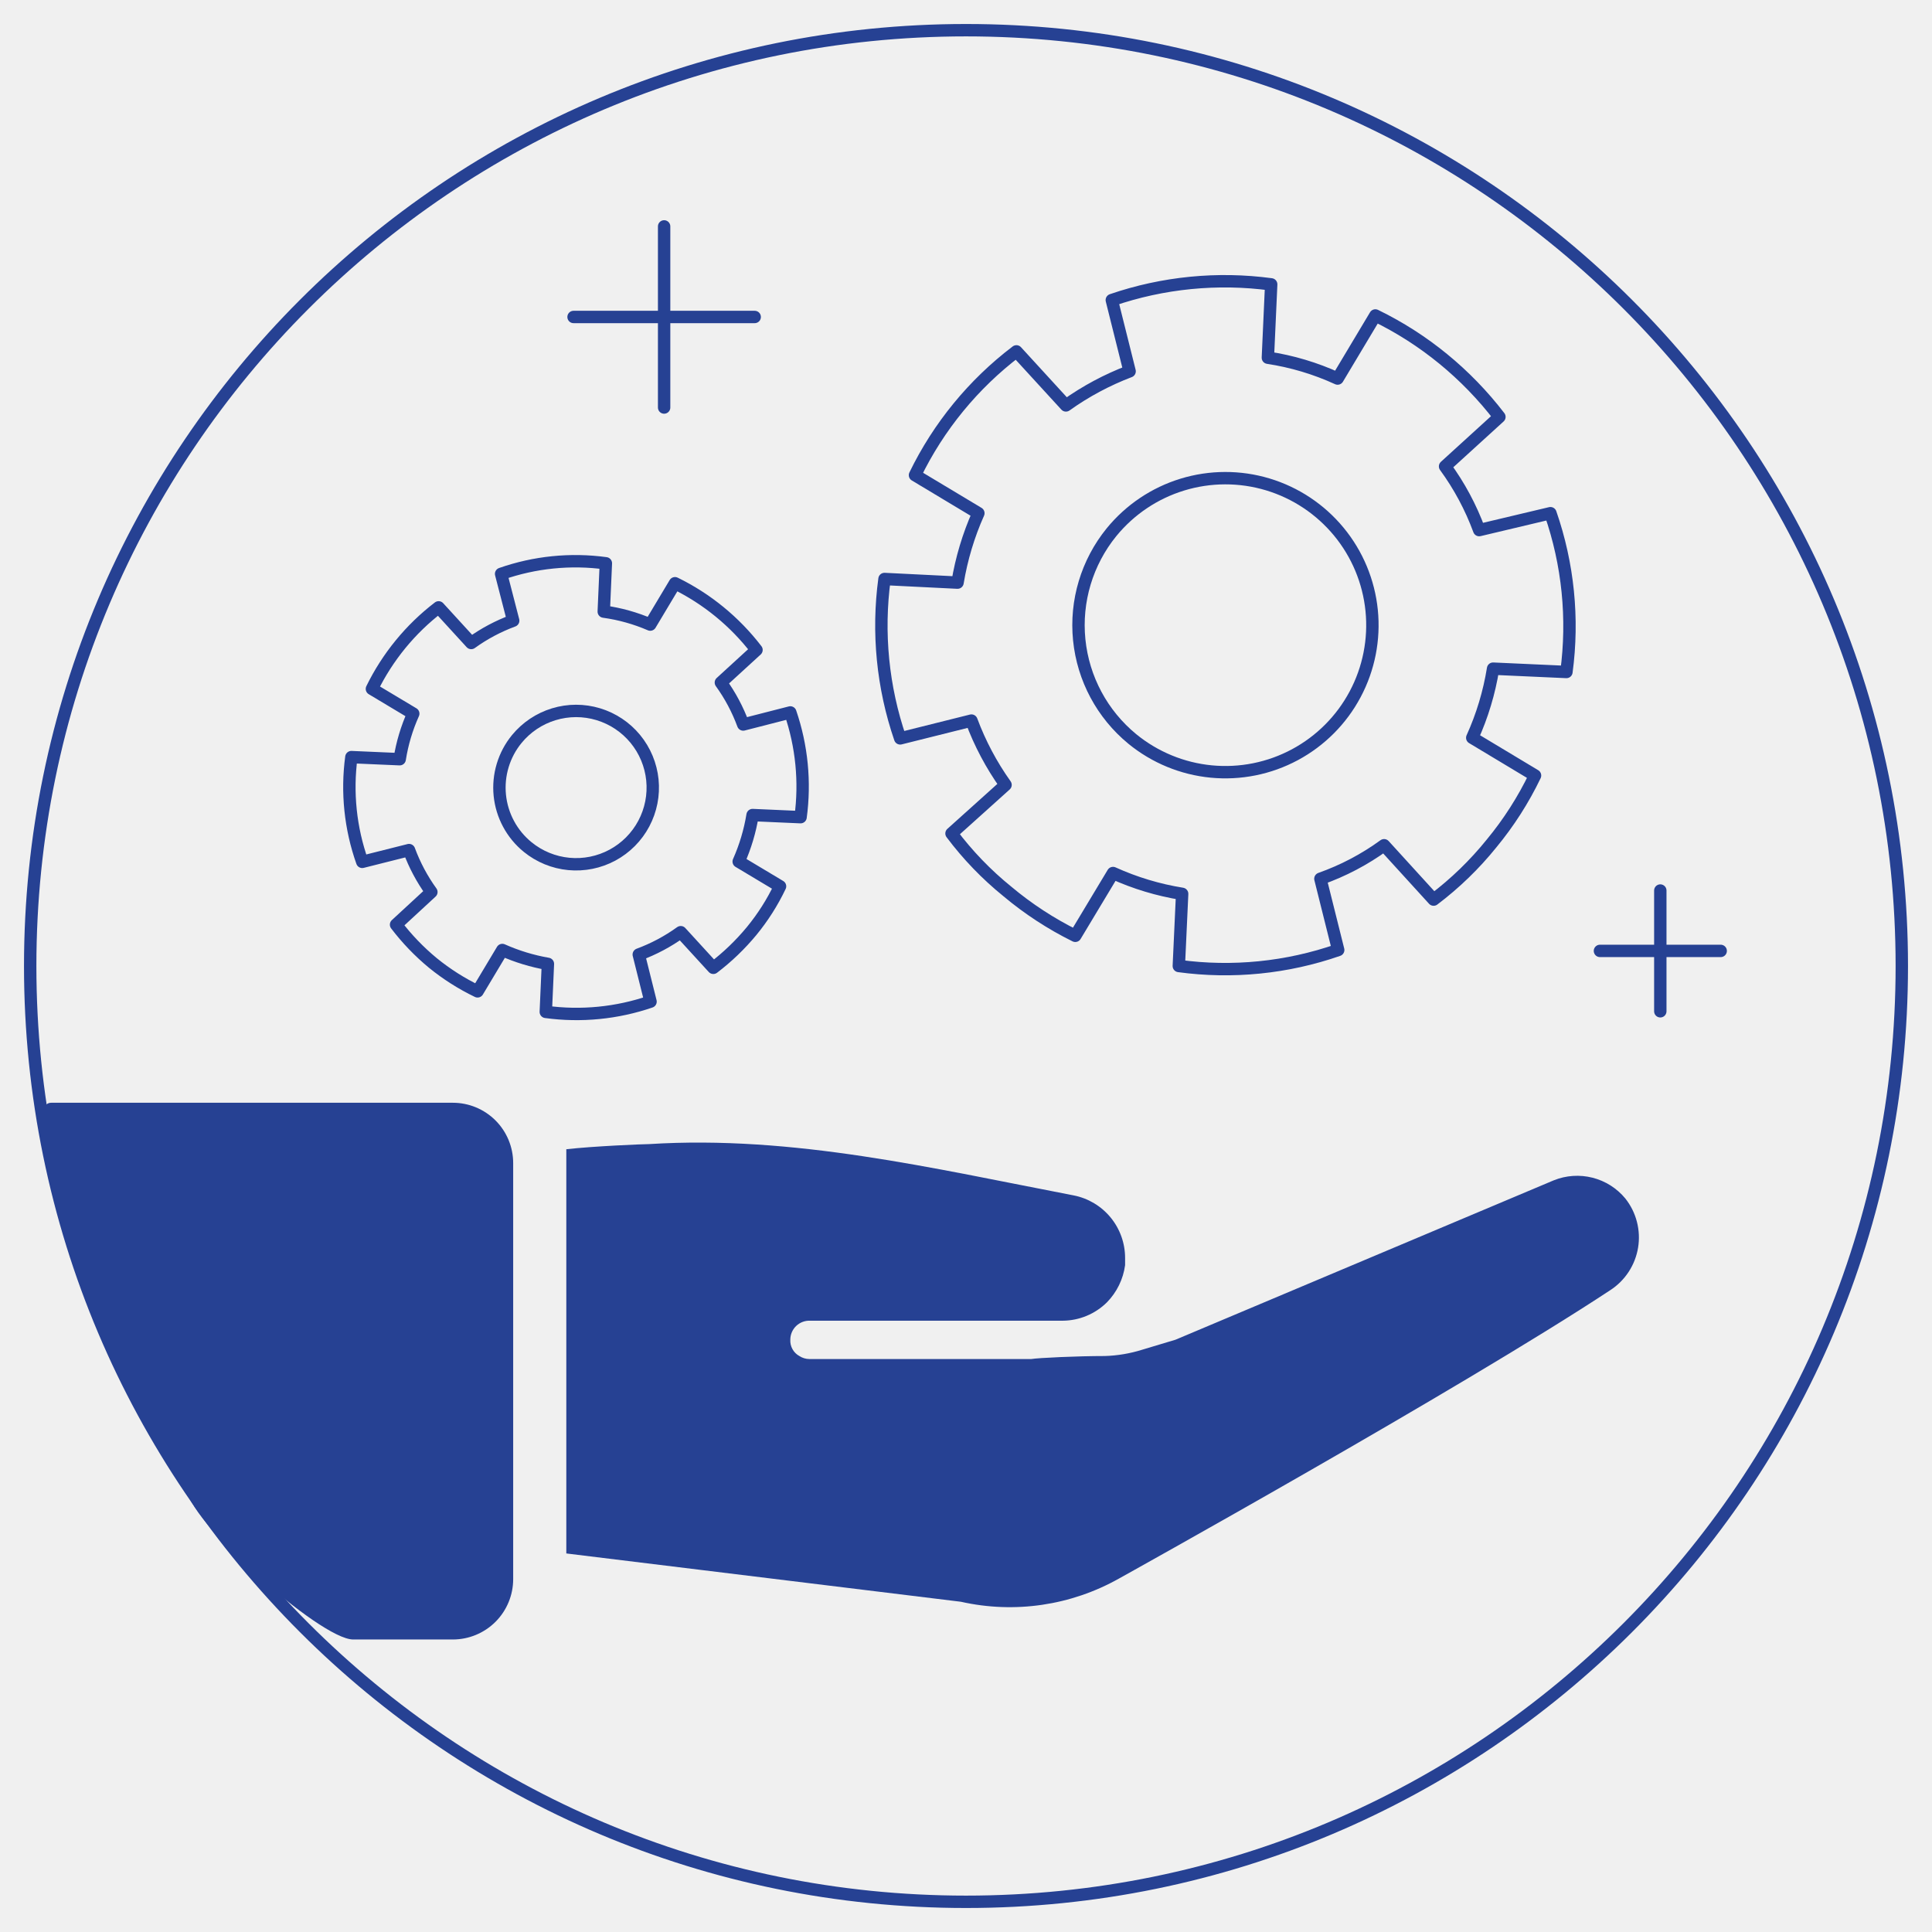
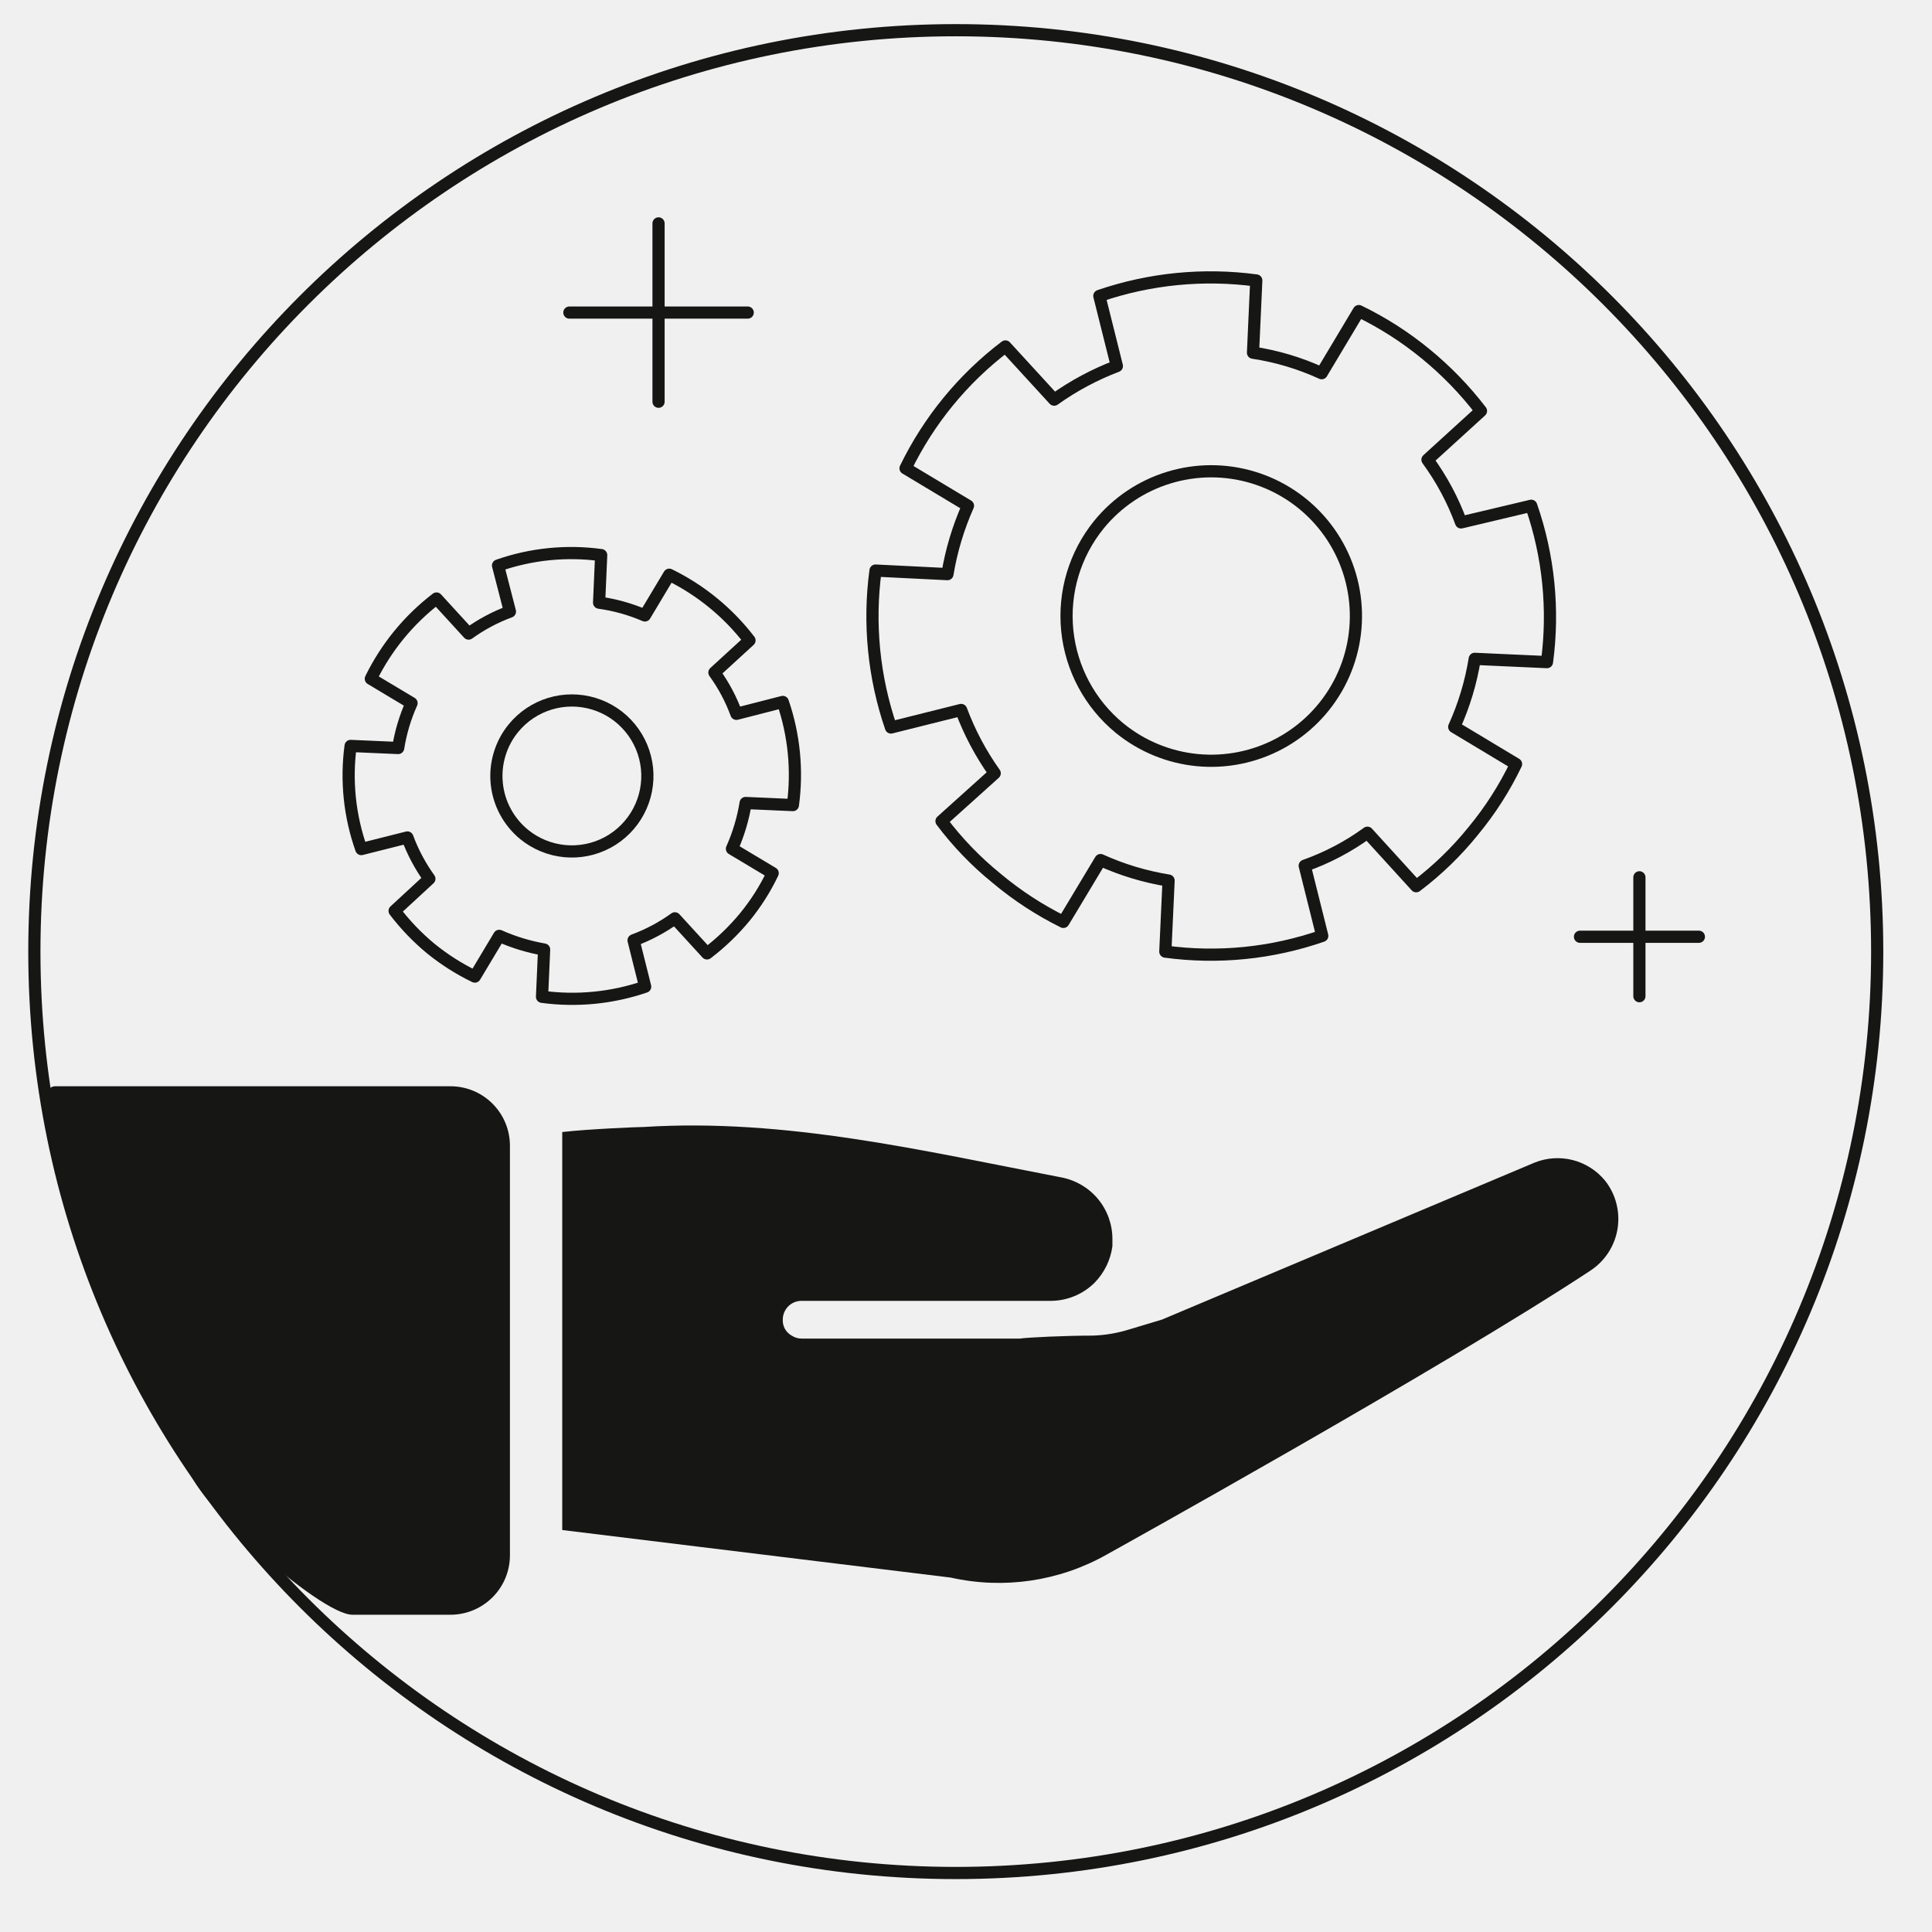
- <svg xmlns="http://www.w3.org/2000/svg" width="156" height="156" viewBox="0 0 156 156" fill="none">
-   <g style="mix-blend-mode:multiply">
-     <path d="M131.235 96.769C130.552 95.943 129.624 95.356 128.586 95.094C127.547 94.831 126.452 94.905 125.458 95.306L94.916 108.176L92.235 108.981C91.256 109.289 90.239 109.461 89.213 109.492C87.019 109.492 83.85 109.639 83.265 109.736H65.349C65.063 109.734 64.784 109.649 64.545 109.492C64.311 109.364 64.119 109.173 63.99 108.94C63.86 108.707 63.799 108.442 63.814 108.176C63.814 107.968 63.856 107.762 63.937 107.571C64.019 107.38 64.139 107.207 64.289 107.064C64.439 106.92 64.618 106.809 64.812 106.736C65.007 106.663 65.215 106.631 65.422 106.641H85.8C87.143 106.634 88.43 106.1 89.383 105.154C90.181 104.338 90.694 103.287 90.846 102.156V101.571C90.846 100.38 90.433 99.226 89.677 98.306C88.921 97.386 87.87 96.756 86.702 96.525C75.294 94.331 64.058 91.65 52.406 92.381C51.919 92.381 47.848 92.552 45.727 92.796V122.996V125.434L77.586 129.334C81.929 130.31 86.48 129.641 90.358 127.457C90.358 127.457 117.975 112.125 130.016 104.179C130.61 103.795 131.117 103.291 131.505 102.699C131.892 102.108 132.152 101.442 132.267 100.744C132.382 100.046 132.349 99.332 132.171 98.647C131.994 97.963 131.675 97.323 131.235 96.769Z" fill="#28459C" />
-     <path d="M7 105C7 102.319 1.462 89.042 4.144 89.042H36.562C37.855 89.042 39.095 89.556 40.01 90.47C40.924 91.384 41.437 92.624 41.437 93.917V127.506C41.437 128.799 40.924 130.039 40.01 130.953C39.095 131.867 37.855 132.381 36.562 132.381H28.519C25.837 132.381 15 122.681 15 120L7 105Z" fill="#28459C" />
-     <path d="M76.83 67.299C78.135 69.039 79.649 70.611 81.339 71.979C83.018 73.388 84.859 74.591 86.824 75.562L89.871 70.493C91.648 71.299 93.525 71.865 95.453 72.174L95.184 78C99.516 78.588 103.926 78.145 108.054 76.708L106.616 70.956C108.452 70.307 110.185 69.396 111.759 68.25L115.757 72.638C117.497 71.324 119.069 69.802 120.437 68.104C121.825 66.425 123.004 64.583 123.947 62.619L118.877 59.572C119.683 57.795 120.249 55.918 120.559 53.991L126.482 54.259C127.061 49.943 126.618 45.551 125.19 41.438L119.438 42.803C118.763 40.968 117.836 39.237 116.683 37.659L121.071 33.662C119.745 31.933 118.223 30.362 116.537 28.982C114.852 27.602 113.011 26.424 111.053 25.472L108.006 30.566C106.217 29.745 104.321 29.178 102.375 28.884L102.643 22.961C98.313 22.378 93.906 22.812 89.773 24.229L91.211 29.981C89.386 30.675 87.657 31.601 86.068 32.736L82.071 28.372C78.593 31.014 75.787 34.438 73.881 38.366L78.999 41.438C78.201 43.226 77.635 45.111 77.317 47.044L71.419 46.751C70.835 51.081 71.269 55.488 72.686 59.621L78.439 58.183C79.125 60.027 80.051 61.773 81.193 63.375L76.83 67.299Z" stroke="#28459C" stroke-linecap="round" stroke-linejoin="round" />
-     <path d="M89.749 42.973C91.234 41.154 93.225 39.816 95.47 39.129C97.715 38.442 100.114 38.436 102.363 39.112C104.612 39.788 106.609 41.117 108.103 42.928C109.597 44.74 110.52 46.954 110.755 49.29C110.99 51.627 110.528 53.98 109.425 56.053C108.323 58.127 106.63 59.826 104.561 60.938C102.493 62.049 100.141 62.521 97.804 62.296C95.466 62.07 93.249 61.156 91.431 59.67C89 57.675 87.459 54.798 87.143 51.669C86.828 48.54 87.765 45.413 89.749 42.973V42.973Z" stroke="#28459C" stroke-linecap="round" stroke-linejoin="round" />
-     <path d="M31.98 74.661C32.849 75.803 33.847 76.842 34.954 77.756C36.063 78.658 37.274 79.427 38.561 80.047L40.56 76.708C41.736 77.232 42.972 77.609 44.241 77.829L44.07 81.705C46.915 82.092 49.812 81.808 52.528 80.876L51.577 77.074C52.783 76.629 53.923 76.022 54.966 75.27L57.598 78.146C58.741 77.277 59.779 76.279 60.694 75.172C61.601 74.067 62.37 72.856 62.985 71.565L59.646 69.566C60.179 68.368 60.556 67.107 60.767 65.812L64.642 65.983C65.028 63.138 64.744 60.242 63.814 57.525L60.011 58.5C59.566 57.294 58.96 56.154 58.207 55.112L61.084 52.479C59.336 50.199 57.083 48.355 54.502 47.093L52.504 50.432C51.305 49.915 50.043 49.562 48.75 49.384L48.921 45.484C46.073 45.095 43.175 45.387 40.462 46.337L41.438 50.115C40.231 50.56 39.092 51.166 38.049 51.919L35.417 49.042C33.136 50.79 31.292 53.043 30.03 55.624L33.369 57.623C32.842 58.795 32.473 60.033 32.273 61.303L28.372 61.133C27.989 63.982 28.29 66.881 29.25 69.591L33.028 68.64C33.473 69.846 34.08 70.986 34.832 72.028L31.98 74.661Z" stroke="#28459C" stroke-linecap="round" stroke-linejoin="round" />
-     <path d="M41.73 59.67C42.506 58.724 43.545 58.029 44.715 57.673C45.886 57.316 47.136 57.315 48.307 57.669C49.479 58.023 50.519 58.716 51.297 59.66C52.075 60.605 52.555 61.759 52.678 62.976C52.8 64.194 52.559 65.42 51.985 66.501C51.411 67.582 50.529 68.468 49.452 69.048C48.374 69.628 47.149 69.875 45.931 69.759C44.713 69.643 43.556 69.169 42.608 68.396C41.976 67.882 41.452 67.248 41.066 66.53C40.679 65.813 40.439 65.026 40.357 64.215C40.276 63.405 40.355 62.586 40.591 61.806C40.826 61.026 41.213 60.3 41.73 59.67V59.67Z" stroke="#28459C" stroke-linecap="round" stroke-linejoin="round" />
-     <path d="M53.625 18.281V32.906" stroke="#28459C" stroke-miterlimit="10" stroke-linecap="round" />
-     <path d="M60.938 25.594H46.312" stroke="#28459C" stroke-miterlimit="10" stroke-linecap="round" />
-     <path d="M134.062 71.906V81.656" stroke="#28459C" stroke-miterlimit="10" stroke-linecap="round" />
-     <path d="M138.938 76.781H129.188" stroke="#28459C" stroke-miterlimit="10" stroke-linecap="round" />
-     <path d="M78 153.562C119.732 153.562 153.562 119.732 153.562 78C153.562 36.268 119.732 2.438 78 2.438C36.268 2.438 2.438 36.268 2.438 78C2.438 119.732 36.268 153.562 78 153.562Z" stroke="#28459C" stroke-miterlimit="10" stroke-linecap="round" />
+ <svg xmlns="http://www.w3.org/2000/svg" width="65" height="65" viewBox="0 0 65 65" fill="none">
+   <g clip-path="url(#clip0_1_7562)">
+     <g style="mix-blend-mode:multiply">
+       <path d="M53.996 39.716C53.716 39.377 53.335 39.136 52.91 39.028C52.483 38.92 52.034 38.951 51.626 39.116L39.096 44.395L37.996 44.726C37.594 44.852 37.177 44.923 36.756 44.935C35.856 44.935 34.556 44.996 34.316 45.035H26.966C26.849 45.035 26.734 45 26.636 44.935C26.541 44.883 26.462 44.805 26.408 44.709C26.355 44.613 26.33 44.505 26.336 44.395C26.336 44.31 26.353 44.226 26.387 44.147C26.421 44.069 26.47 43.998 26.531 43.939C26.593 43.88 26.666 43.835 26.746 43.805C26.826 43.775 26.911 43.762 26.996 43.766H35.356C35.907 43.763 36.435 43.544 36.826 43.156C37.154 42.821 37.364 42.39 37.426 41.926V41.686C37.426 41.197 37.257 40.724 36.947 40.346C36.637 39.969 36.205 39.711 35.726 39.616C31.046 38.716 26.436 37.616 21.656 37.916C21.456 37.916 19.786 37.986 18.916 38.086V50.475V51.476L31.986 53.076C33.768 53.476 35.635 53.202 37.226 52.306C37.226 52.306 48.556 46.016 53.496 42.756C53.74 42.598 53.948 42.391 54.107 42.149C54.266 41.906 54.373 41.633 54.42 41.346C54.467 41.06 54.453 40.767 54.38 40.486C54.308 40.205 54.177 39.943 53.996 39.716Z" fill="#171716" />
+       <path d="M3.028 43.093C3.028 41.993 0.756 36.546 1.856 36.546H15.156C15.687 36.546 16.195 36.756 16.57 37.132C16.946 37.507 17.156 38.015 17.156 38.546V52.326C17.156 52.856 16.946 53.365 16.57 53.74C16.195 54.115 15.687 54.326 15.156 54.326H11.856C10.756 54.326 6.31 50.346 6.31 49.246L3.028 43.093Z" fill="#171716" />
+       <path d="M31.676 27.626C32.211 28.339 32.833 28.984 33.526 29.546C34.215 30.124 34.97 30.617 35.776 31.016L37.026 28.936C37.755 29.267 38.526 29.498 39.316 29.626L39.206 32.016C40.983 32.257 42.792 32.075 44.486 31.486L43.896 29.126C44.649 28.86 45.36 28.486 46.006 28.016L47.646 29.816C48.36 29.277 49.005 28.652 49.566 27.956C50.136 27.267 50.619 26.511 51.006 25.706L48.926 24.456C49.257 23.726 49.489 22.956 49.616 22.166L52.046 22.276C52.284 20.505 52.102 18.703 51.516 17.016L49.156 17.576C48.88 16.823 48.499 16.113 48.026 15.466L49.826 13.826C49.282 13.116 48.658 12.472 47.966 11.906C47.275 11.339 46.52 10.856 45.716 10.466L44.466 12.556C43.732 12.219 42.955 11.986 42.156 11.866L42.266 9.436C40.49 9.197 38.682 9.375 36.986 9.956L37.576 12.316C36.827 12.6 36.118 12.98 35.466 13.446L33.826 11.656C32.4 12.739 31.248 14.144 30.466 15.756L32.566 17.016C32.239 17.75 32.007 18.523 31.876 19.316L29.456 19.196C29.217 20.972 29.395 22.78 29.976 24.476L32.336 23.886C32.618 24.642 32.998 25.358 33.466 26.016L31.676 27.626Z" stroke="#171716" stroke-width="0.41" stroke-linecap="round" stroke-linejoin="round" />
+       <path d="M36.976 17.646C37.586 16.899 38.402 16.351 39.324 16.069C40.245 15.787 41.229 15.784 42.151 16.062C43.074 16.339 43.893 16.884 44.506 17.627C45.119 18.37 45.498 19.279 45.594 20.237C45.691 21.196 45.501 22.161 45.049 23.012C44.596 23.863 43.902 24.56 43.053 25.016C42.205 25.471 41.24 25.665 40.281 25.573C39.322 25.48 38.412 25.105 37.666 24.496C36.669 23.677 36.037 22.497 35.907 21.213C35.778 19.929 36.162 18.647 36.976 17.646Z" stroke="#171716" stroke-width="0.41" stroke-linecap="round" stroke-linejoin="round" />
+       <path d="M13.276 30.646C13.633 31.114 14.042 31.541 14.496 31.916C14.951 32.285 15.448 32.601 15.976 32.856L16.796 31.486C17.279 31.701 17.786 31.855 18.306 31.946L18.236 33.536C19.404 33.694 20.592 33.578 21.706 33.196L21.316 31.636C21.811 31.453 22.279 31.204 22.706 30.896L23.786 32.076C24.255 31.719 24.681 31.31 25.056 30.856C25.428 30.402 25.744 29.905 25.996 29.376L24.626 28.556C24.845 28.064 25 27.547 25.086 27.016L26.676 27.086C26.834 25.918 26.718 24.73 26.336 23.616L24.776 24.016C24.594 23.521 24.345 23.053 24.036 22.626L25.216 21.546C24.499 20.61 23.575 19.854 22.516 19.336L21.696 20.706C21.205 20.494 20.687 20.349 20.156 20.276L20.226 18.676C19.058 18.516 17.869 18.636 16.756 19.026L17.156 20.576C16.661 20.758 16.194 21.007 15.766 21.316L14.686 20.136C13.751 20.853 12.994 21.777 12.476 22.836L13.846 23.656C13.63 24.137 13.479 24.645 13.396 25.166L11.796 25.096C11.639 26.265 11.762 27.454 12.156 28.566L13.706 28.176C13.889 28.67 14.138 29.138 14.446 29.566L13.276 30.646Z" stroke="#171716" stroke-width="0.41" stroke-linecap="round" stroke-linejoin="round" />
+       <path d="M17.276 24.496C17.595 24.107 18.021 23.822 18.501 23.676C18.981 23.53 19.494 23.53 19.975 23.675C20.455 23.82 20.882 24.104 21.201 24.492C21.52 24.879 21.717 25.353 21.768 25.852C21.818 26.352 21.719 26.855 21.483 27.298C21.248 27.741 20.886 28.105 20.444 28.343C20.002 28.581 19.499 28.682 19 28.635C18.5 28.587 18.026 28.393 17.636 28.076C17.377 27.864 17.162 27.604 17.004 27.31C16.845 27.016 16.747 26.693 16.713 26.36C16.68 26.028 16.712 25.692 16.809 25.372C16.905 25.052 17.064 24.754 17.276 24.496Z" stroke="#171716" stroke-width="0.41" stroke-linecap="round" stroke-linejoin="round" />
+       <path d="M22.156 7.516V13.516" stroke="#171716" stroke-width="0.41" stroke-miterlimit="10" stroke-linecap="round" />
+       <path d="M25.156 10.516H19.156" stroke="#171716" stroke-width="0.41" stroke-miterlimit="10" stroke-linecap="round" />
+       <path d="M55.156 29.516V33.516" stroke="#171716" stroke-width="0.41" stroke-miterlimit="10" stroke-linecap="round" />
+       <path d="M57.157 31.516H53.157" stroke="#171716" stroke-width="0.41" stroke-miterlimit="10" stroke-linecap="round" />
+       <path d="M32.156 63.015C49.277 63.015 63.156 49.136 63.156 32.016C63.156 14.895 49.277 1.016 32.156 1.016C15.035 1.016 1.156 14.895 1.156 32.016C1.156 49.136 15.035 63.015 32.156 63.015Z" stroke="#171716" stroke-width="0.41" stroke-miterlimit="10" stroke-linecap="round" />
+     </g>
  </g>
+   <defs>
+     <clipPath id="clip0_1_7562">
+       <rect width="64" height="64" fill="white" transform="translate(0.15625 0.015625)" />
+     </clipPath>
+   </defs>
</svg>
